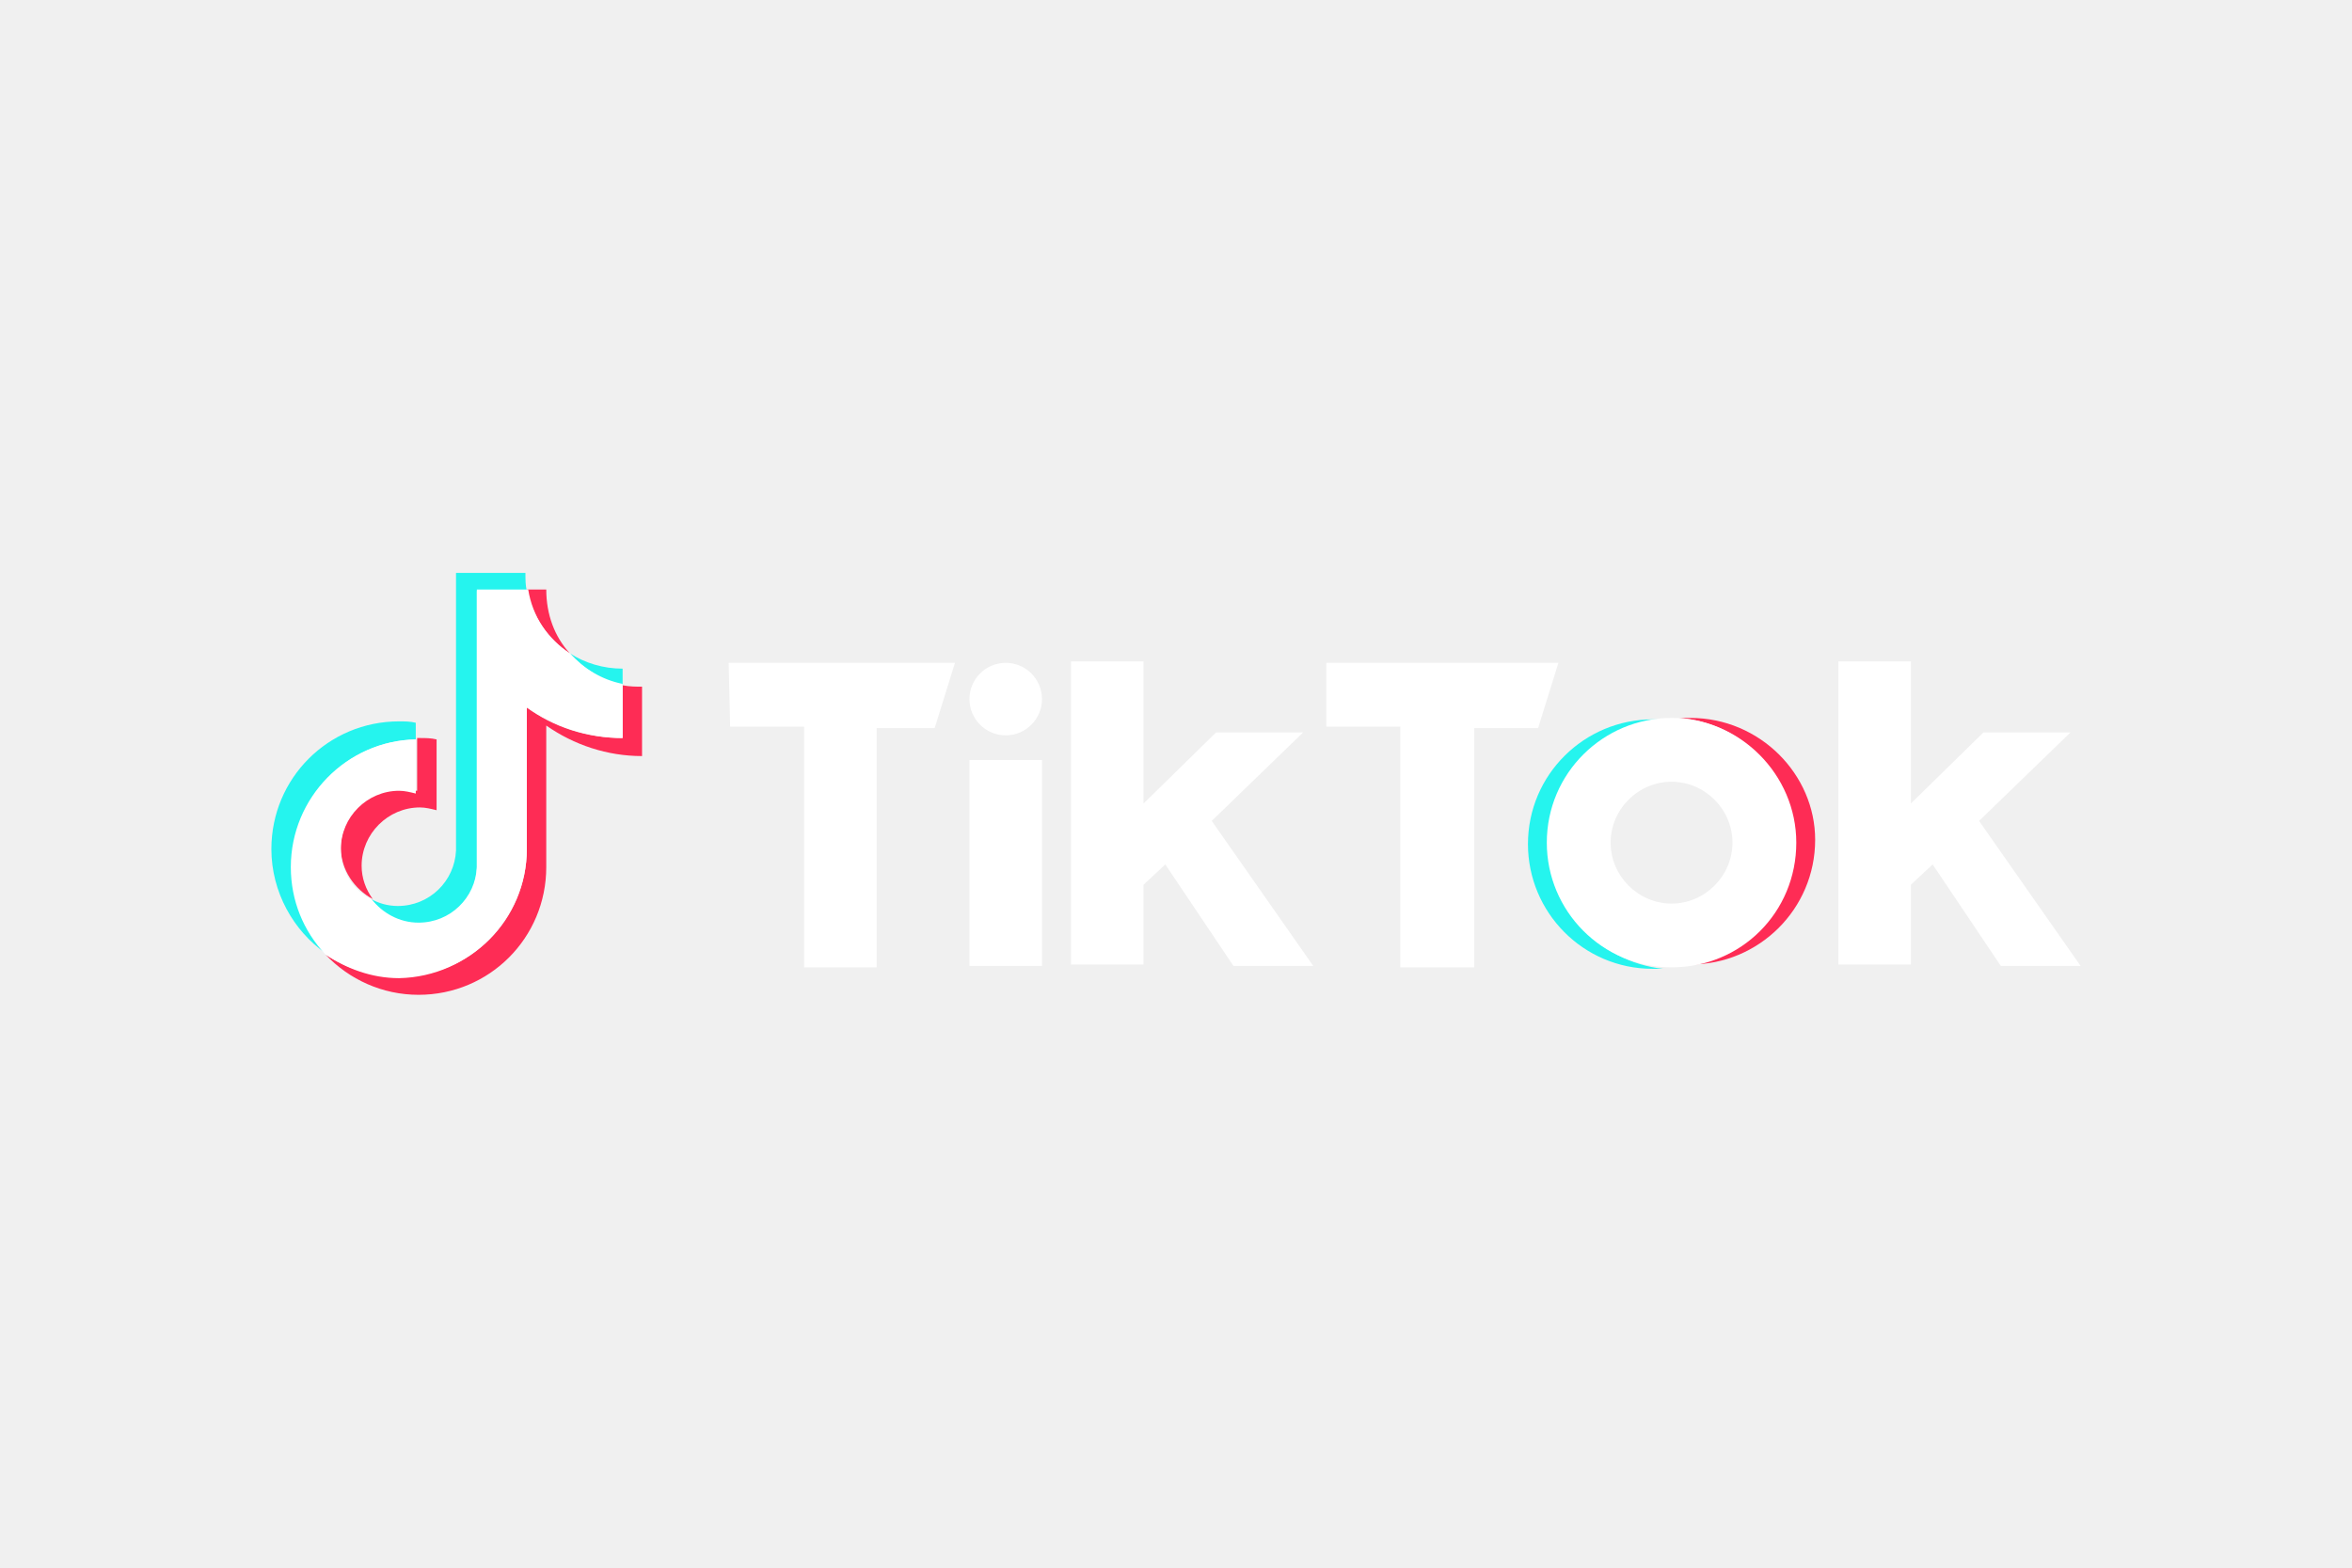
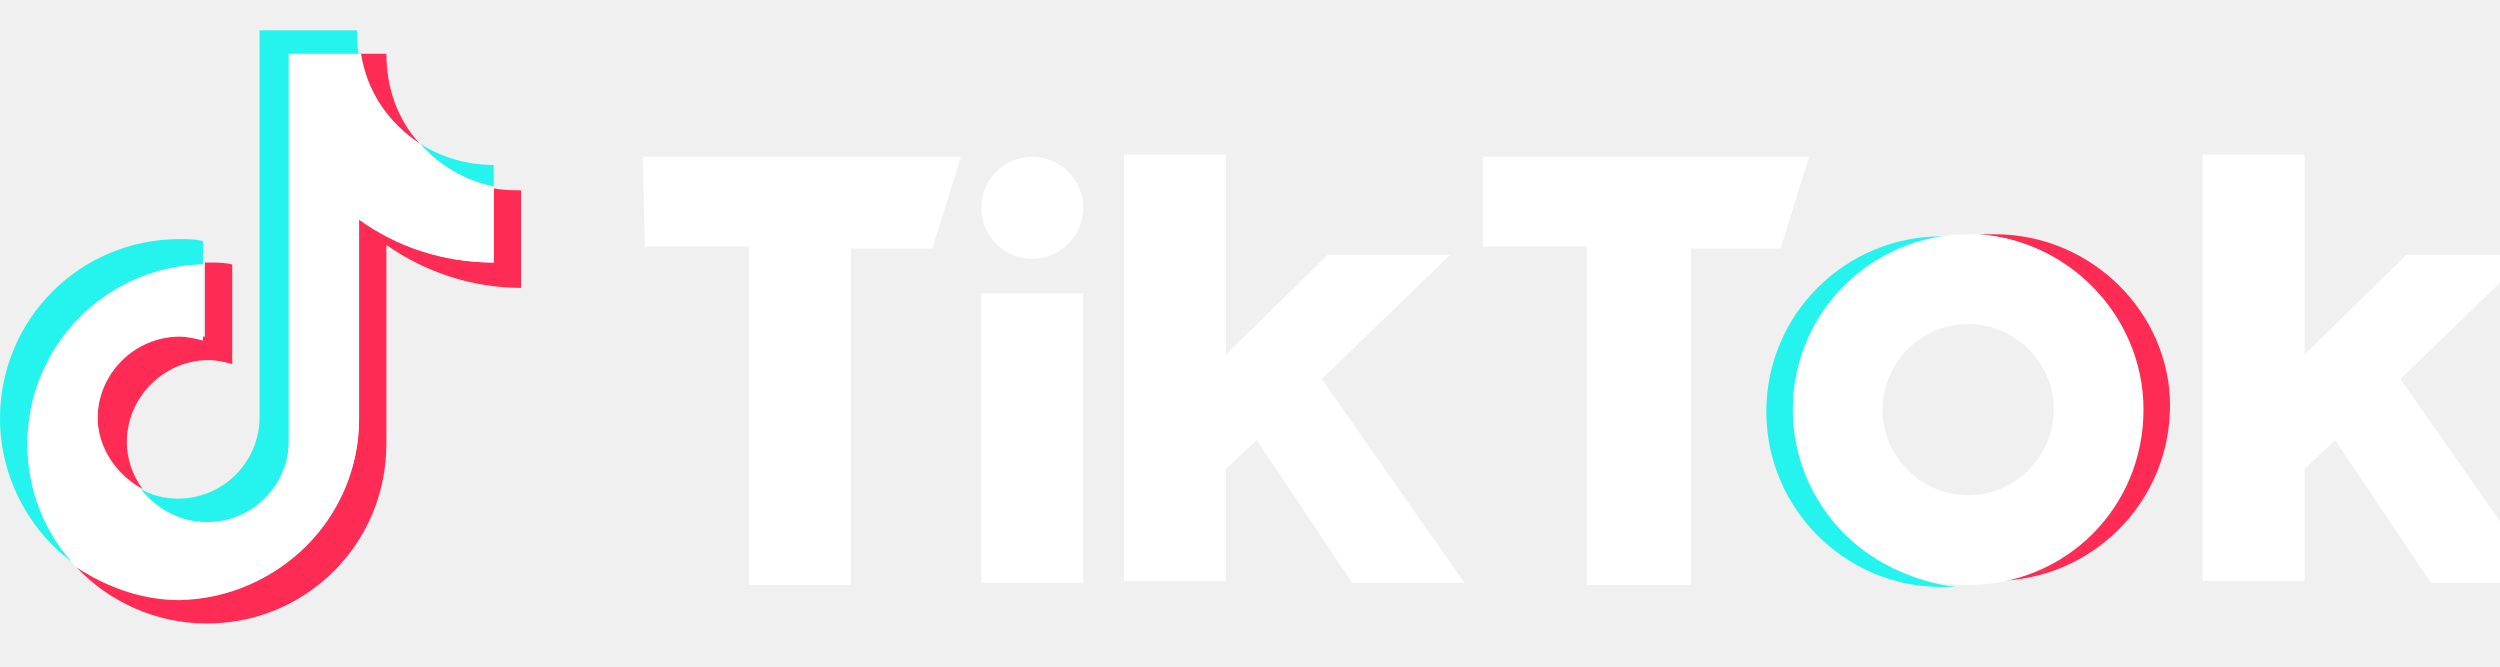
- <svg xmlns="http://www.w3.org/2000/svg" height="800" width="1200" viewBox="-25.177 -9.788 218.203 58.73">
+ <svg xmlns="http://www.w3.org/2000/svg" height="400" width="1500" viewBox="0 0 165 40">
  <g fill="none">
    <path fill="#25F4EE" d="M13.395 15.455v-1.546c-.515-.129-1.03-.129-1.546-.129C5.281 13.781 0 19.061 0 25.63c0 3.993 2.061 7.599 5.023 9.659l-.129-.129c-1.932-2.061-2.962-4.894-2.962-7.856 0-6.569 5.152-11.72 11.463-11.849z" />
    <path fill="#25F4EE" d="M13.652 32.714c2.962 0 5.281-2.318 5.409-5.28V1.674h4.637C23.57 1.159 23.57.644 23.57 0h-6.44v25.759c-.129 2.833-2.447 5.152-5.409 5.152-.901 0-1.803-.258-2.447-.644 1.03 1.417 2.576 2.447 4.379 2.447zM32.585 10.432V8.887c-1.803 0-3.478-.515-4.894-1.417 1.288 1.417 2.962 2.576 4.894 2.962z" />
    <path fill="#FE2C55" d="M27.691 7.47c-1.417-1.546-2.189-3.606-2.189-5.925h-1.803c.515 2.576 2.061 4.637 3.993 5.925zM11.849 20.092c-2.962 0-5.409 2.447-5.409 5.409 0 2.061 1.288 3.864 2.962 4.765-.644-.901-1.03-1.932-1.03-3.091 0-2.962 2.447-5.409 5.409-5.409.515 0 1.03.129 1.546.258v-6.569c-.515-.129-1.03-.129-1.546-.129h-.258v4.894c-.644 0-1.159-.129-1.674-.129z" />
    <path fill="#FE2C55" d="M32.585 10.432v4.894c-3.349 0-6.44-1.03-8.887-2.833v13.137c0 6.569-5.281 11.849-11.849 11.849-2.576 0-4.894-.773-6.826-2.061 2.189 2.318 5.281 3.735 8.629 3.735 6.569 0 11.849-5.28 11.849-11.849v-13.137c2.576 1.803 5.667 2.833 8.887 2.833v-6.44c-.515 0-1.159 0-1.803-.129z" />
    <path fill="#fff" d="M23.698 25.63V12.493c2.576 1.803 5.667 2.833 8.887 2.833v-5.023c-1.932-.386-3.606-1.417-4.894-2.833-2.061-1.288-3.477-3.477-3.864-5.925h-4.765v25.759c-.129 2.833-2.447 5.152-5.409 5.152-1.803 0-3.349-.902-4.379-2.19-1.674-.773-2.833-2.576-2.833-4.637 0-2.962 2.447-5.409 5.409-5.409.515 0 1.03.129 1.546.258v-5.023C6.955 15.584 1.803 20.865 1.803 27.304c0 3.091 1.159 5.924 3.22 8.114 1.932 1.288 4.25 2.19 6.826 2.19 6.569-.129 11.849-5.538 11.849-11.978zM42.425 8.347h20.994l-1.884 6.056h-5.383v22.205h-6.729V14.268h-6.863zm55.445 0h21.532l-1.884 6.056h-5.921v22.205h-6.863V14.268h-6.863zm-33.106 9.017h6.729v19.11h-6.729zm9.42-9.151h6.729v13.188l6.729-6.594h8.075l-8.478 8.209 9.42 13.458h-7.402l-6.325-9.42-2.019 1.884v7.402h-6.729zm71.19 0h6.729v13.188l6.729-6.594h8.075l-8.478 8.209 9.42 13.458h-7.402l-6.325-9.42-2.019 1.884v7.402h-6.729zm-77.246 6.864c1.858 0 3.364-1.506 3.364-3.364 0-1.858-1.506-3.364-3.364-3.364-1.858 0-3.364 1.506-3.364 3.364 0 1.858 1.506 3.364 3.364 3.364z" />
    <path fill="#25F4EE" d="M118.46 25.034c0-6.056 4.71-11.035 10.632-11.439h-.942c-6.325 0-11.573 5.114-11.573 11.573 0 6.325 5.114 11.573 11.573 11.573h.942c-5.921-.673-10.631-5.652-10.631-11.708z" />
    <path fill="#FE2C55" d="M131.648 13.46h-1.077c5.921.404 10.632 5.383 10.632 11.439s-4.71 11.035-10.632 11.439h1.077c6.325 0 11.573-5.114 11.573-11.573 0-6.056-5.114-11.304-11.573-11.304z" />
    <path fill="#fff" d="M129.898 13.46c-6.325 0-11.573 5.114-11.573 11.573 0 6.325 5.114 11.573 11.573 11.573 6.46 0 11.573-5.114 11.573-11.573 0-6.325-5.248-11.573-11.573-11.573zm0 17.226c-3.095 0-5.652-2.557-5.652-5.652 0-3.095 2.557-5.652 5.652-5.652 3.095 0 5.652 2.557 5.652 5.652 0 3.095-2.557 5.652-5.652 5.652z" />
  </g>
</svg>
